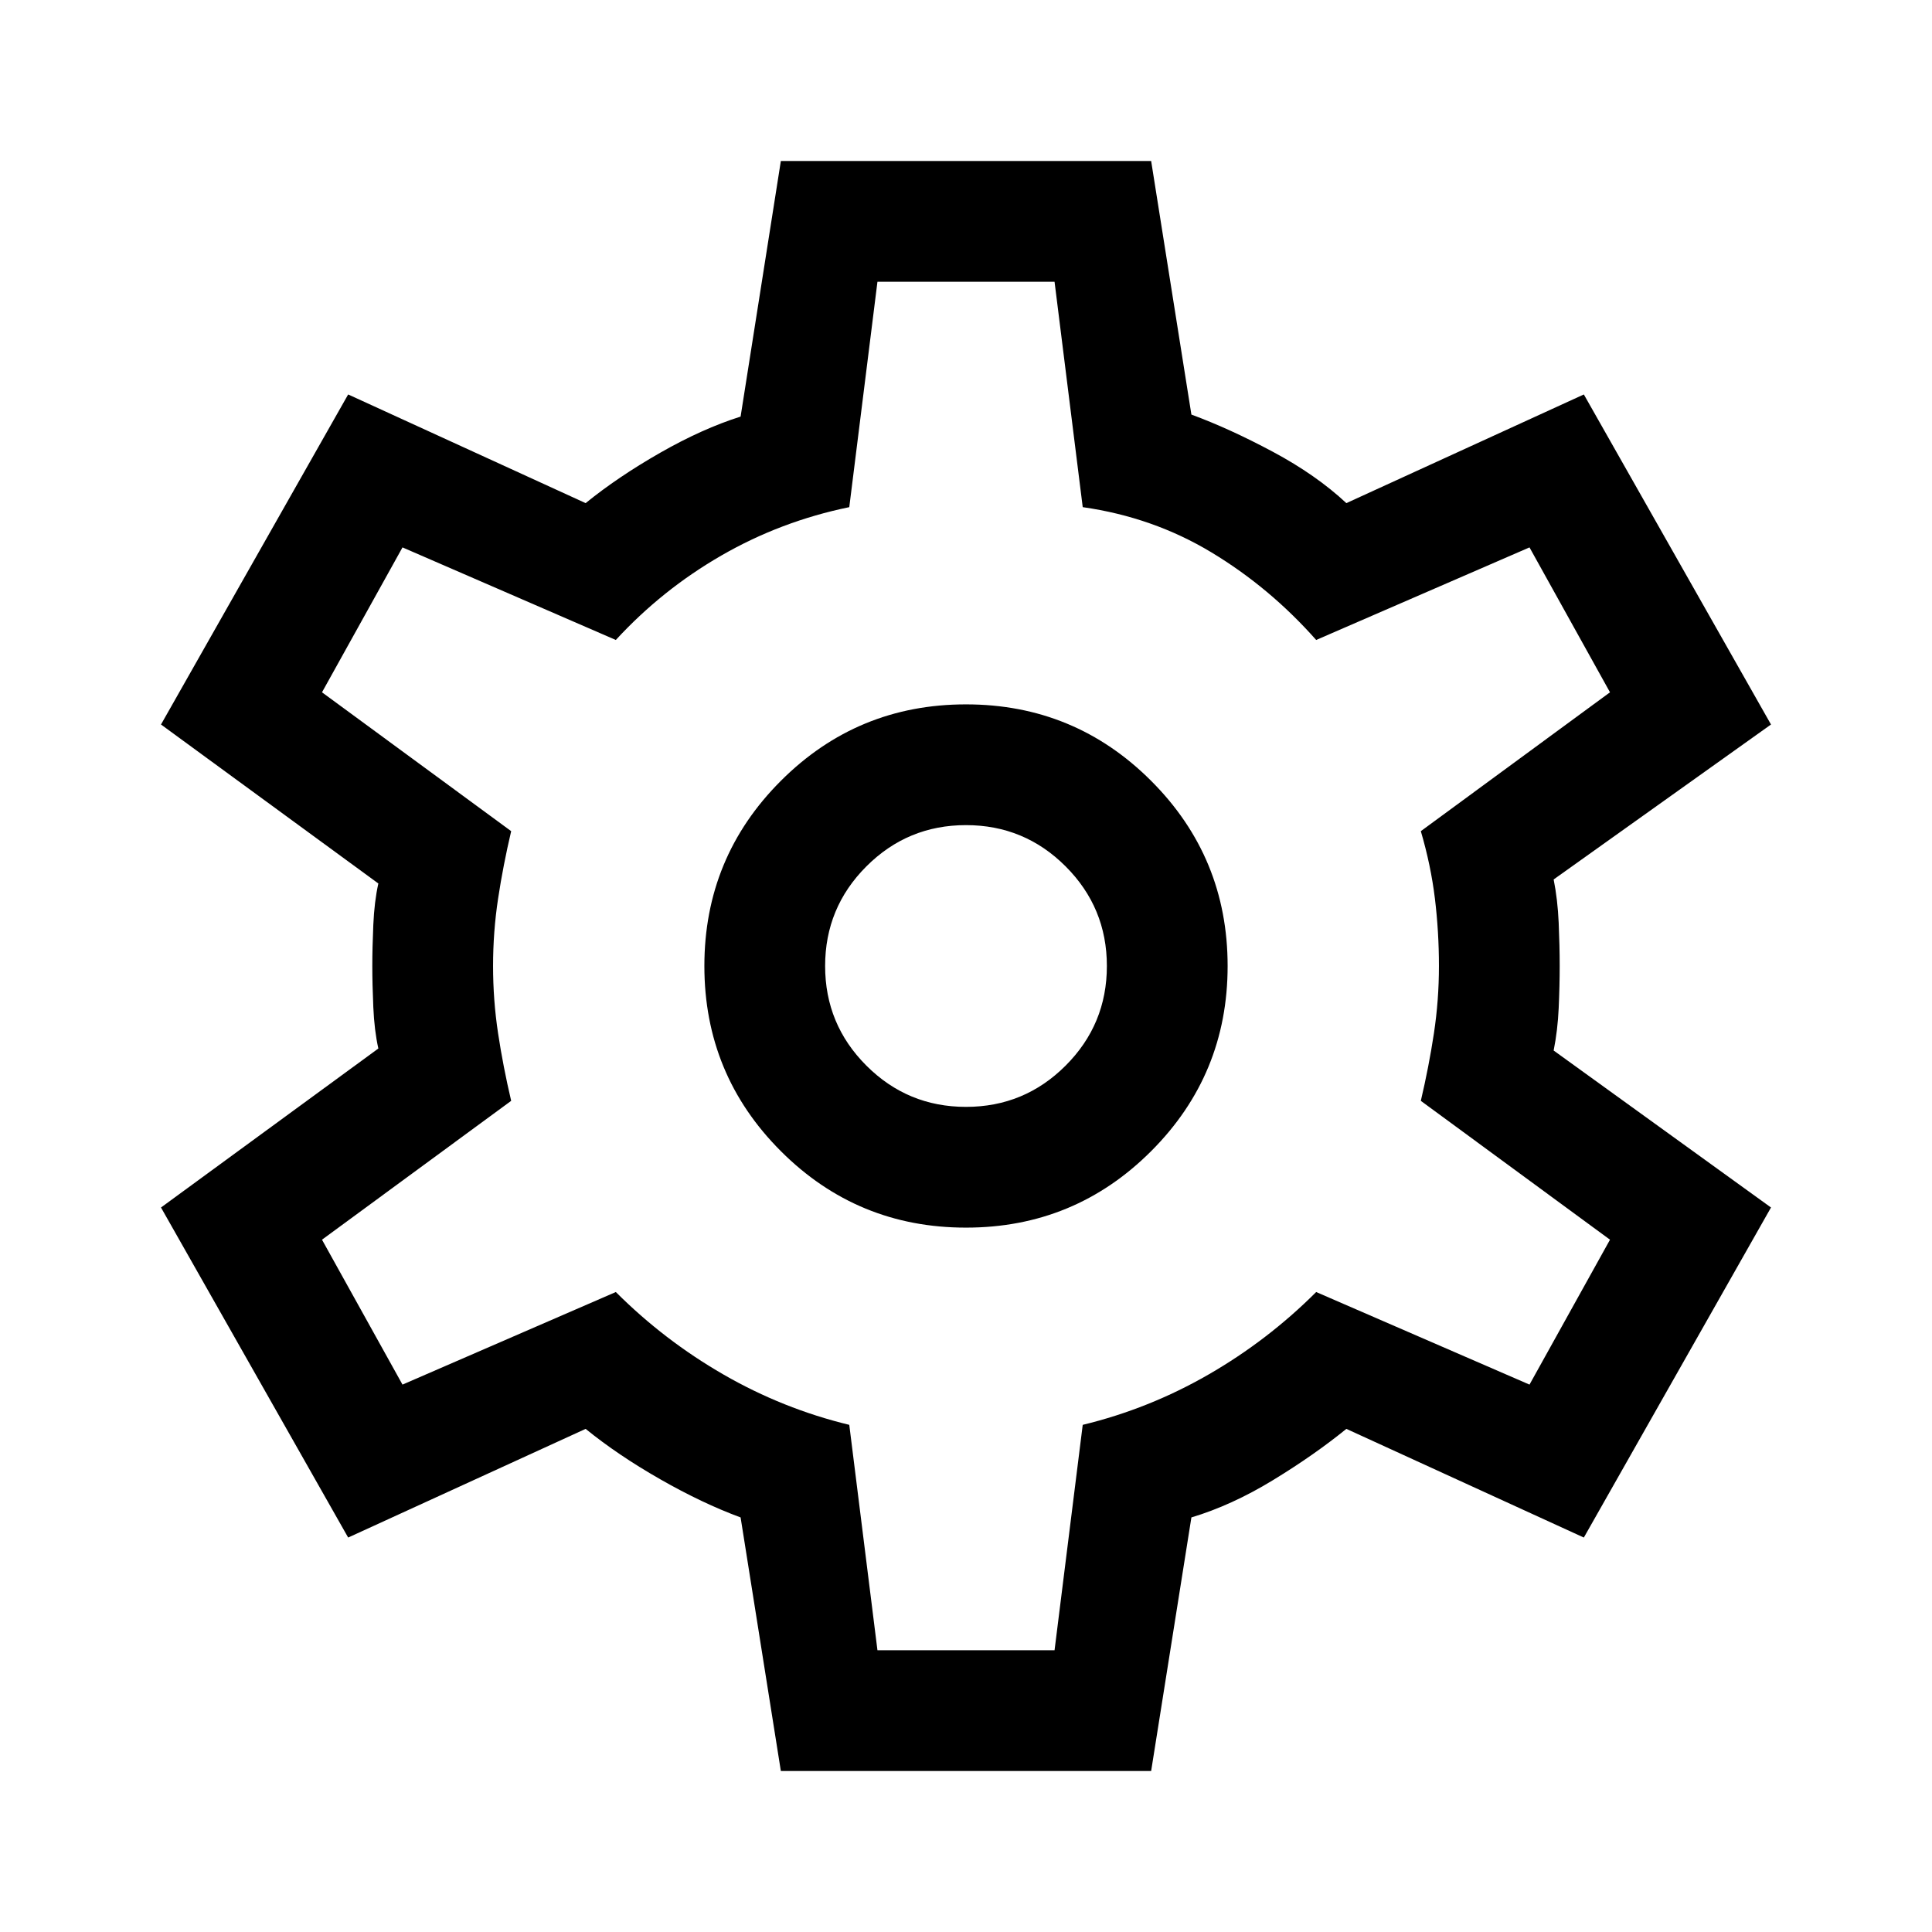
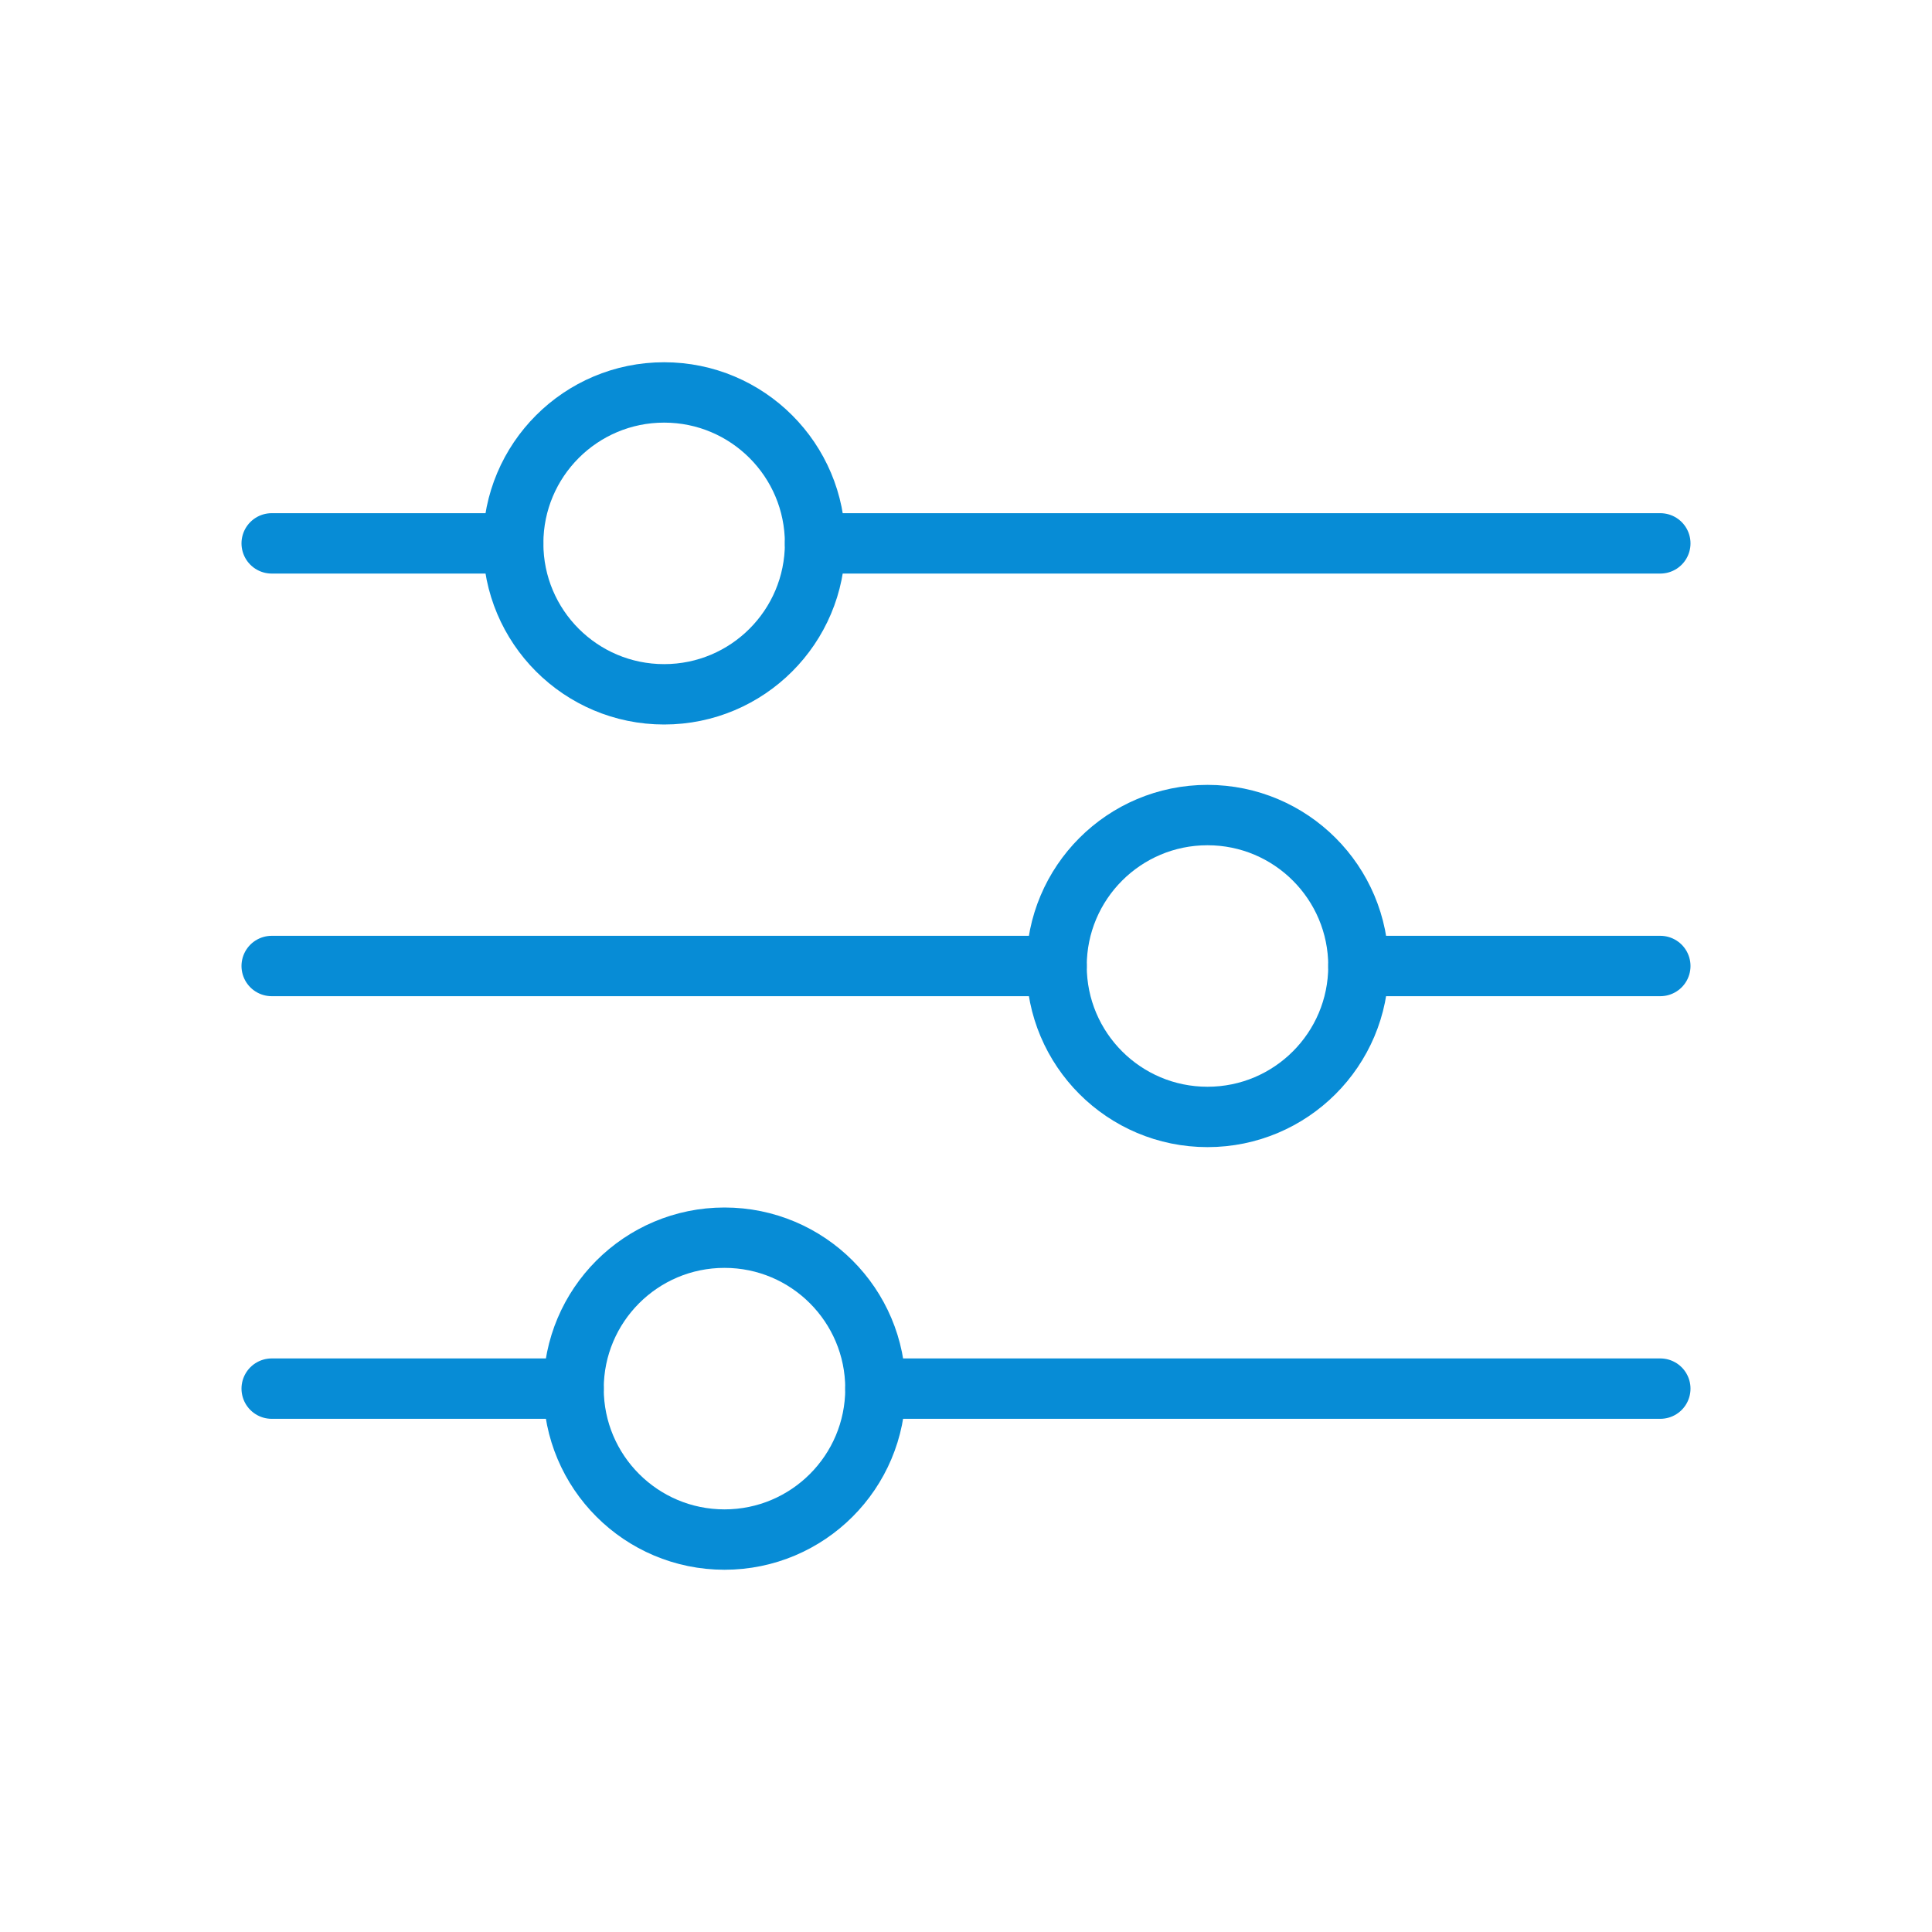
- <svg xmlns="http://www.w3.org/2000/svg" height="48" width="48">
-   <path d="m19.4 44-1-6.3q-.95-.35-2-.95t-1.85-1.25l-5.9 2.7L4 30l5.4-3.95q-.1-.45-.125-1.025Q9.25 24.45 9.25 24q0-.45.025-1.025T9.4 21.95L4 18l4.65-8.2 5.9 2.7q.8-.65 1.85-1.25t2-.9l1-6.35h9.2l1 6.3q.95.35 2.025.925Q32.7 11.8 33.45 12.5l5.9-2.7L44 18l-5.4 3.85q.1.5.125 1.075.025.575.025 1.075t-.025 1.05q-.025.55-.125 1.05L44 30l-4.65 8.2-5.9-2.7q-.8.65-1.825 1.275-1.025.625-2.025.925l-1 6.3ZM24 30.5q2.7 0 4.6-1.9 1.9-1.9 1.9-4.6 0-2.7-1.9-4.6-1.9-1.9-4.6-1.9-2.7 0-4.6 1.9-1.9 1.9-1.9 4.6 0 2.7 1.9 4.6 1.9 1.9 4.6 1.9Zm0-3q-1.45 0-2.475-1.025Q20.5 25.45 20.5 24q0-1.45 1.025-2.475Q22.55 20.5 24 20.5q1.45 0 2.475 1.025Q27.5 22.55 27.5 24q0 1.45-1.025 2.475Q25.45 27.5 24 27.5Zm0-3.5Zm-2.2 17h4.4l.7-5.6q1.65-.4 3.125-1.25T32.7 32.1l5.3 2.3 2-3.6-4.7-3.45q.2-.85.325-1.675.125-.825.125-1.675 0-.85-.1-1.675-.1-.825-.35-1.675L40 17.2l-2-3.6-5.3 2.3q-1.15-1.3-2.6-2.175-1.45-.875-3.2-1.125L26.2 7h-4.4l-.7 5.6q-1.7.35-3.175 1.2-1.475.85-2.625 2.1L10 13.6l-2 3.6 4.7 3.45q-.2.85-.325 1.675-.125.825-.125 1.675 0 .85.125 1.675.125.825.325 1.675L8 30.8l2 3.6 5.3-2.3q1.2 1.2 2.675 2.05Q19.45 35 21.1 35.4Z" />
+ <svg xmlns="http://www.w3.org/2000/svg" data-name="Layer 1" id="Layer_1" viewBox="0 0 64 64">
+   <defs>
+     <style>.cls-1{fill:none;stroke:#078cd6;stroke-linecap:round;stroke-linejoin:round;stroke-width:2px;}</style>
+   </defs>
+   <line class="cls-1" x1="27" x2="55" y1="18" y2="18" />
+   <line class="cls-1" x1="9" x2="17" y1="18" y2="18" />
+   <line class="cls-1" x1="45" x2="55" y1="32" y2="32" />
+   <line class="cls-1" x1="9" x2="35" y1="32" y2="32" />
+   <line class="cls-1" x1="29" x2="55" y1="46" y2="46" />
+   <line class="cls-1" x1="9" x2="19" y1="46" y2="46" />
+   <circle class="cls-1" cx="22" cy="18" r="5" />
+   <circle class="cls-1" cx="40" cy="32" r="5" />
+   <circle class="cls-1" cx="24" cy="46" r="5" />
</svg>
